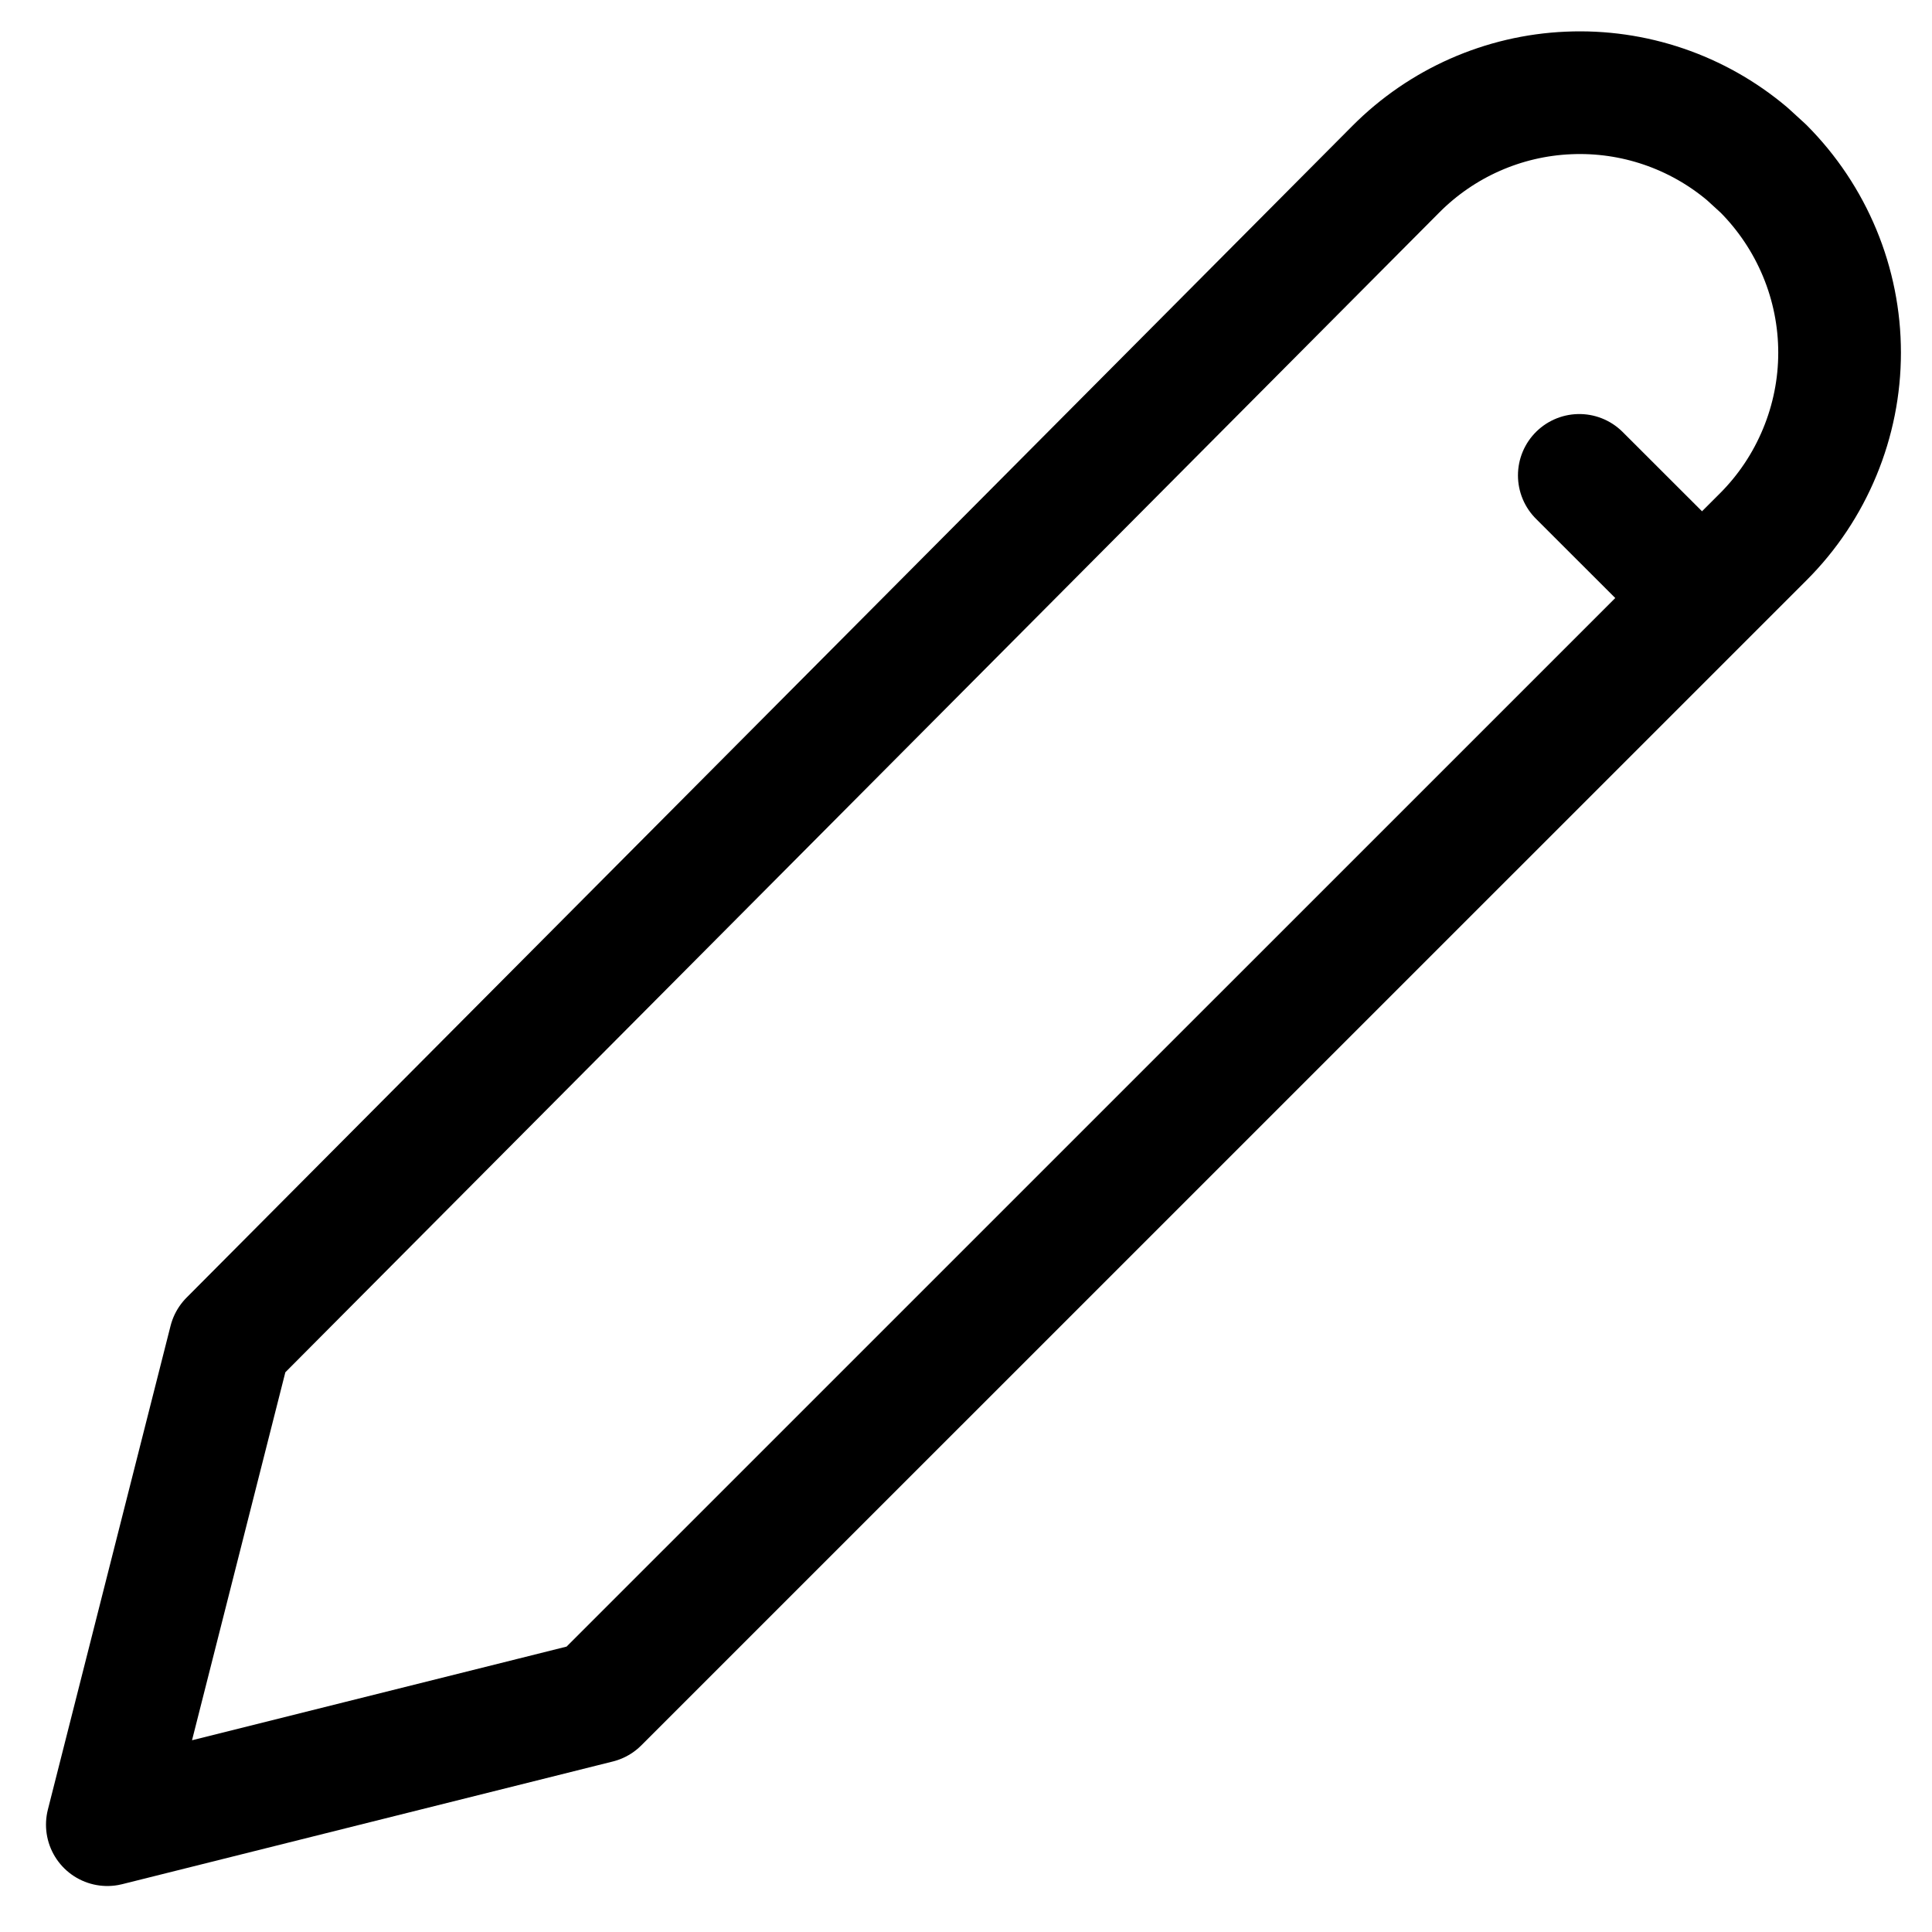
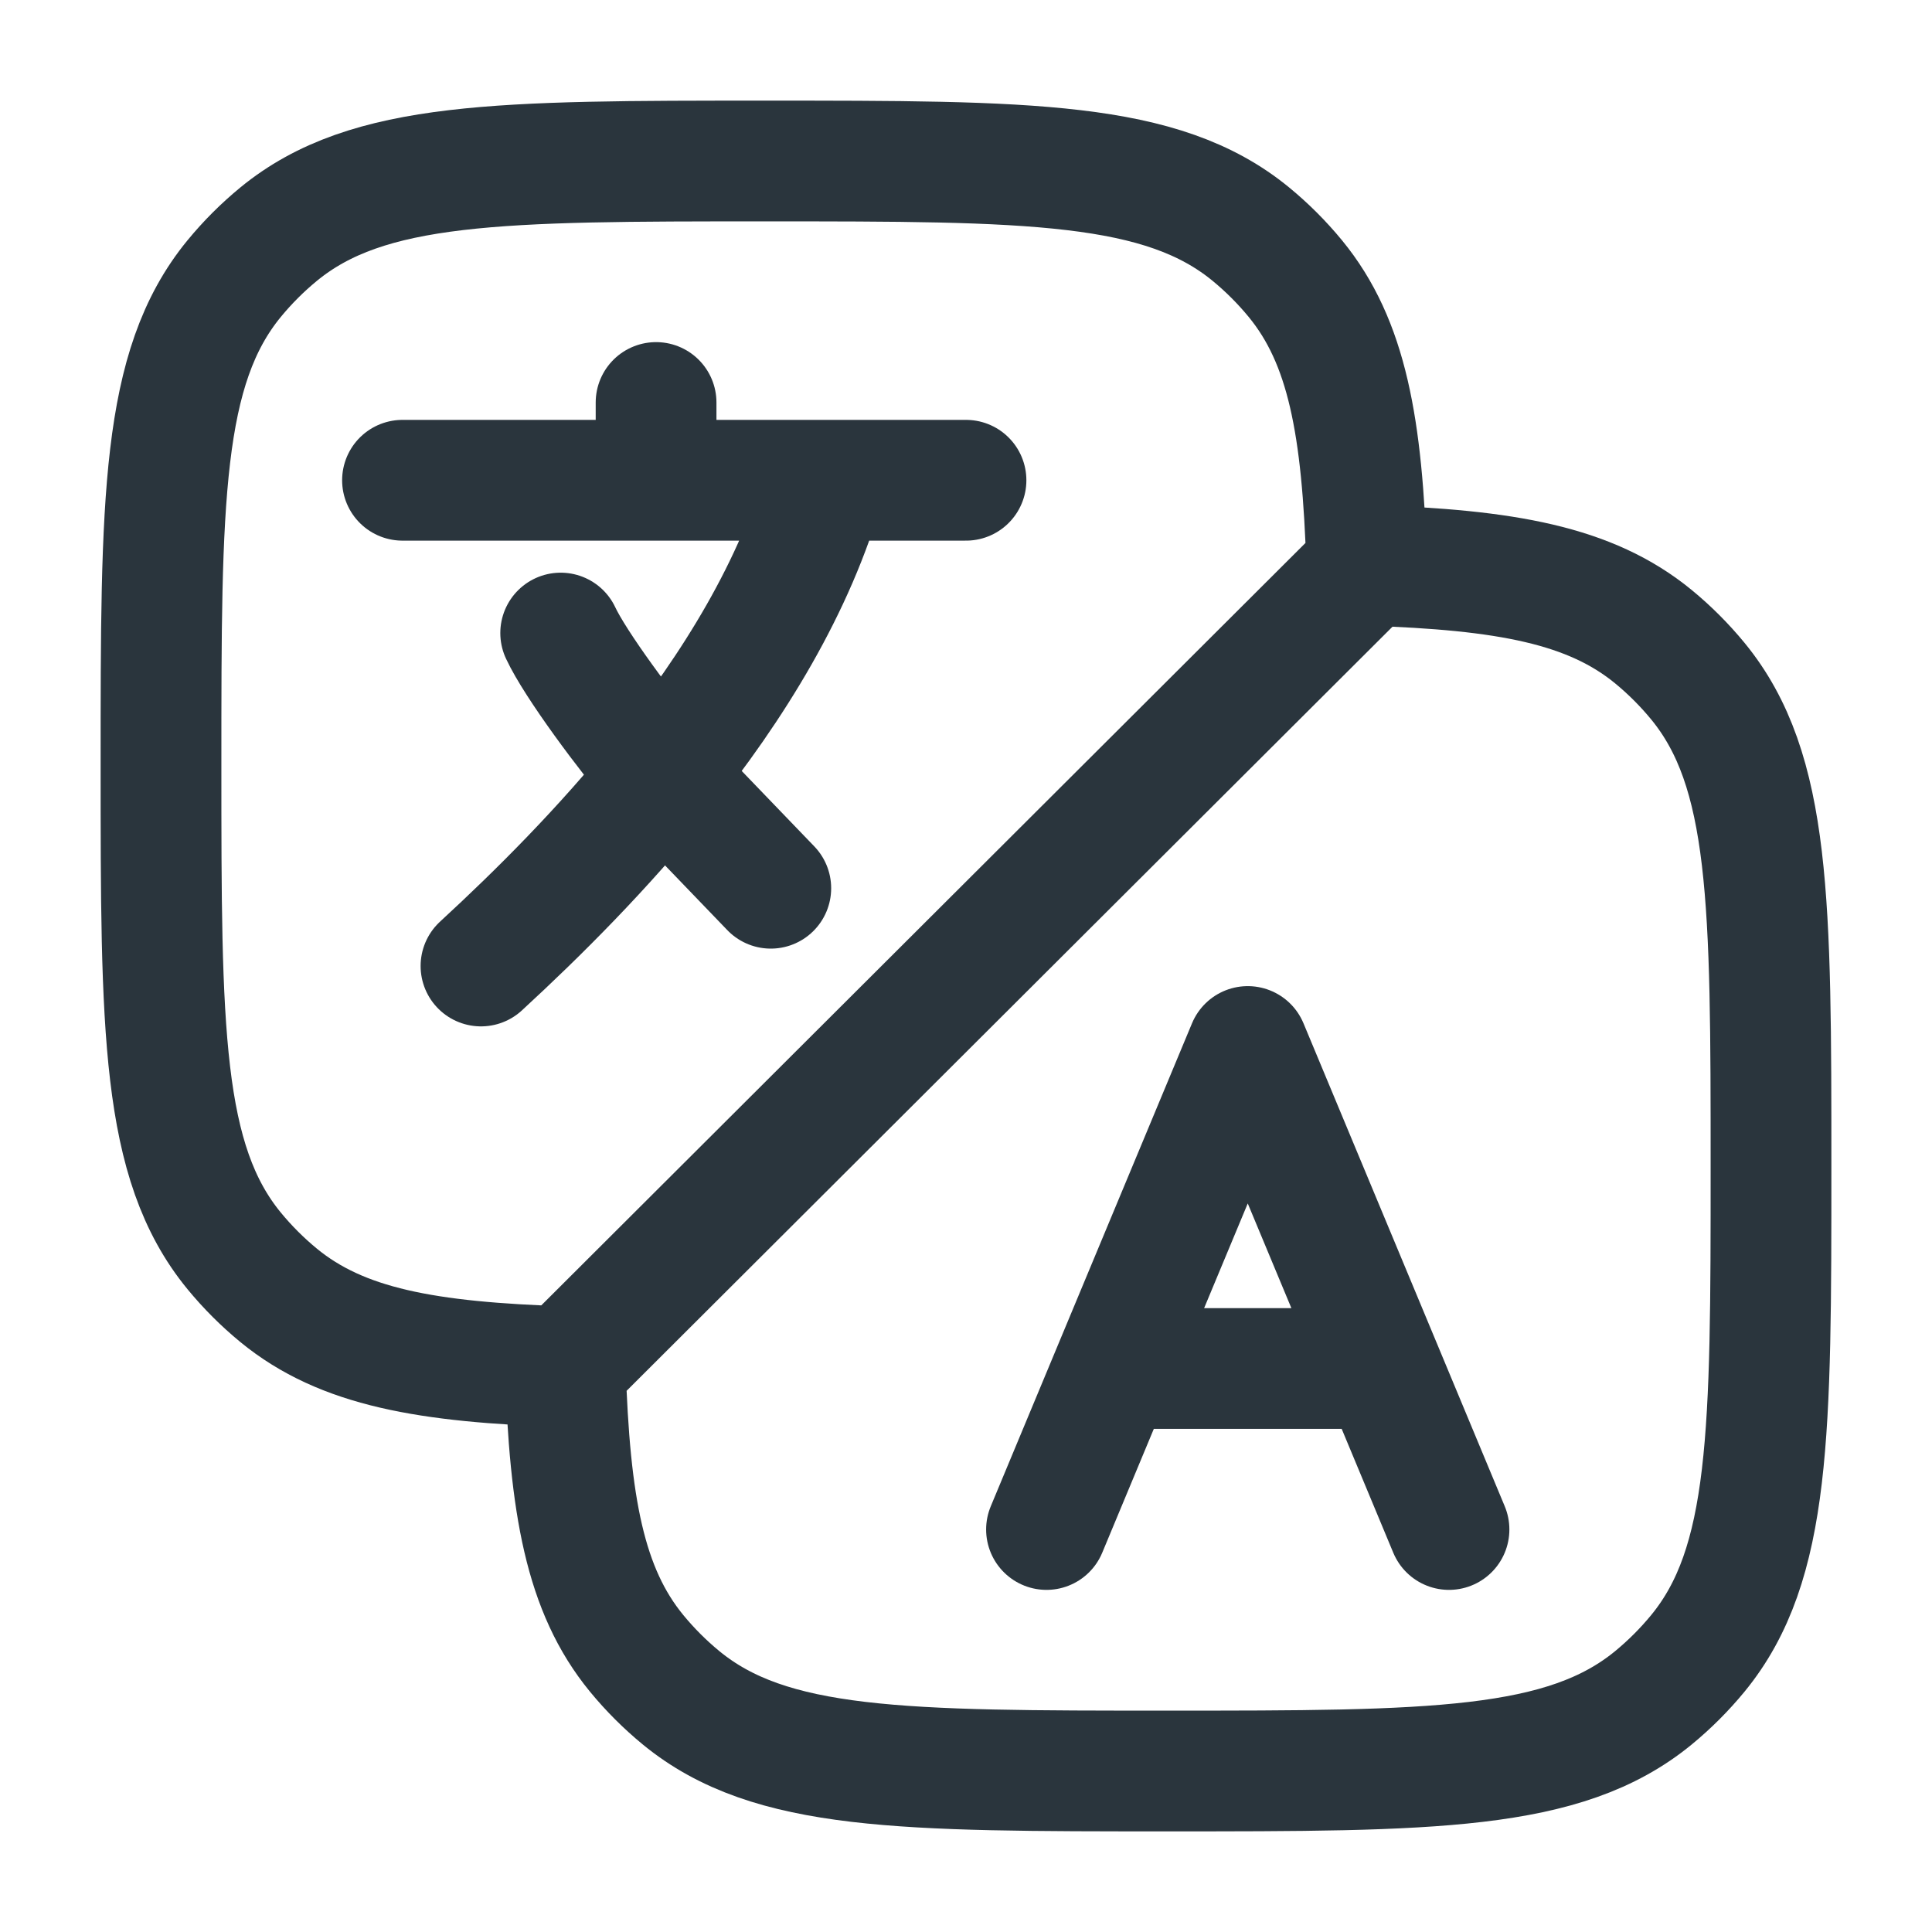
- <svg xmlns="http://www.w3.org/2000/svg" width="18" height="18" viewBox="0 0 18 18" fill="none">
-   <path d="M14.714 4.429L15.857 5.571M16.429 1.571C16.654 1.797 16.832 2.064 16.954 2.358C17.076 2.652 17.139 2.967 17.139 3.286C17.139 3.604 17.076 3.919 16.954 4.213C16.832 4.508 16.654 4.775 16.429 5L5.571 15.857L1 17L2.143 12.493L13.005 1.576C13.433 1.146 14.007 0.892 14.613 0.866C15.22 0.839 15.814 1.042 16.278 1.433L16.429 1.571Z" stroke="black" stroke-width="1.143" stroke-linecap="round" stroke-linejoin="round" />
+ <svg xmlns="http://www.w3.org/2000/svg" width="24" height="24" viewBox="0 0 24 24" fill="none">
+   <path d="M5 5.966H8.15M12 5.966H10.25M8.15 5.966H10.25M8.15 5.966V5M10.25 5.966C9.881 7.286 9.108 8.534 8.225 9.631M5.975 12C6.688 11.344 7.494 10.539 8.225 9.631M8.225 9.631C7.775 9.103 7.145 8.25 6.965 7.864M8.225 9.631L9.575 11.034" stroke="#2A353D" stroke-width="1.5" stroke-linecap="round" stroke-linejoin="round" />
+   <path d="M7.022 16.978C7.077 18.698 7.264 19.753 7.908 20.538C8.074 20.74 8.26 20.926 8.462 21.092C9.569 22 11.213 22 14.5 22C17.788 22 19.431 22 20.538 21.092C20.74 20.926 20.926 20.74 21.092 20.538C22 19.431 22 17.788 22 14.5C22 11.213 22 9.569 21.092 8.462C20.926 8.26 20.74 8.074 20.538 7.908C19.756 7.267 18.707 7.078 17 7.023M7.022 16.978C5.302 16.923 4.247 16.736 3.462 16.092C3.26 15.926 3.074 15.74 2.908 15.538C2 14.431 2 12.787 2 9.5C2 6.213 2 4.569 2.908 3.462C3.074 3.26 3.26 3.074 3.462 2.908C4.569 2 6.213 2 9.5 2C12.787 2 14.431 2 15.538 2.908C15.74 3.074 15.926 3.26 16.092 3.462C16.736 4.247 16.923 5.302 16.978 7.022C16.978 7.022 16.978 7.022 17 7.023M7.022 16.978L17 7.023" stroke="#2A353D" stroke-width="1.5" />
+   <path d="M13 19L13.833 17M18 19L17.167 17M13.833 17L15.5 13L17.167 17M13.833 17H17.167" stroke="#2A353D" stroke-width="1.5" stroke-linecap="round" stroke-linejoin="round" />
</svg>
